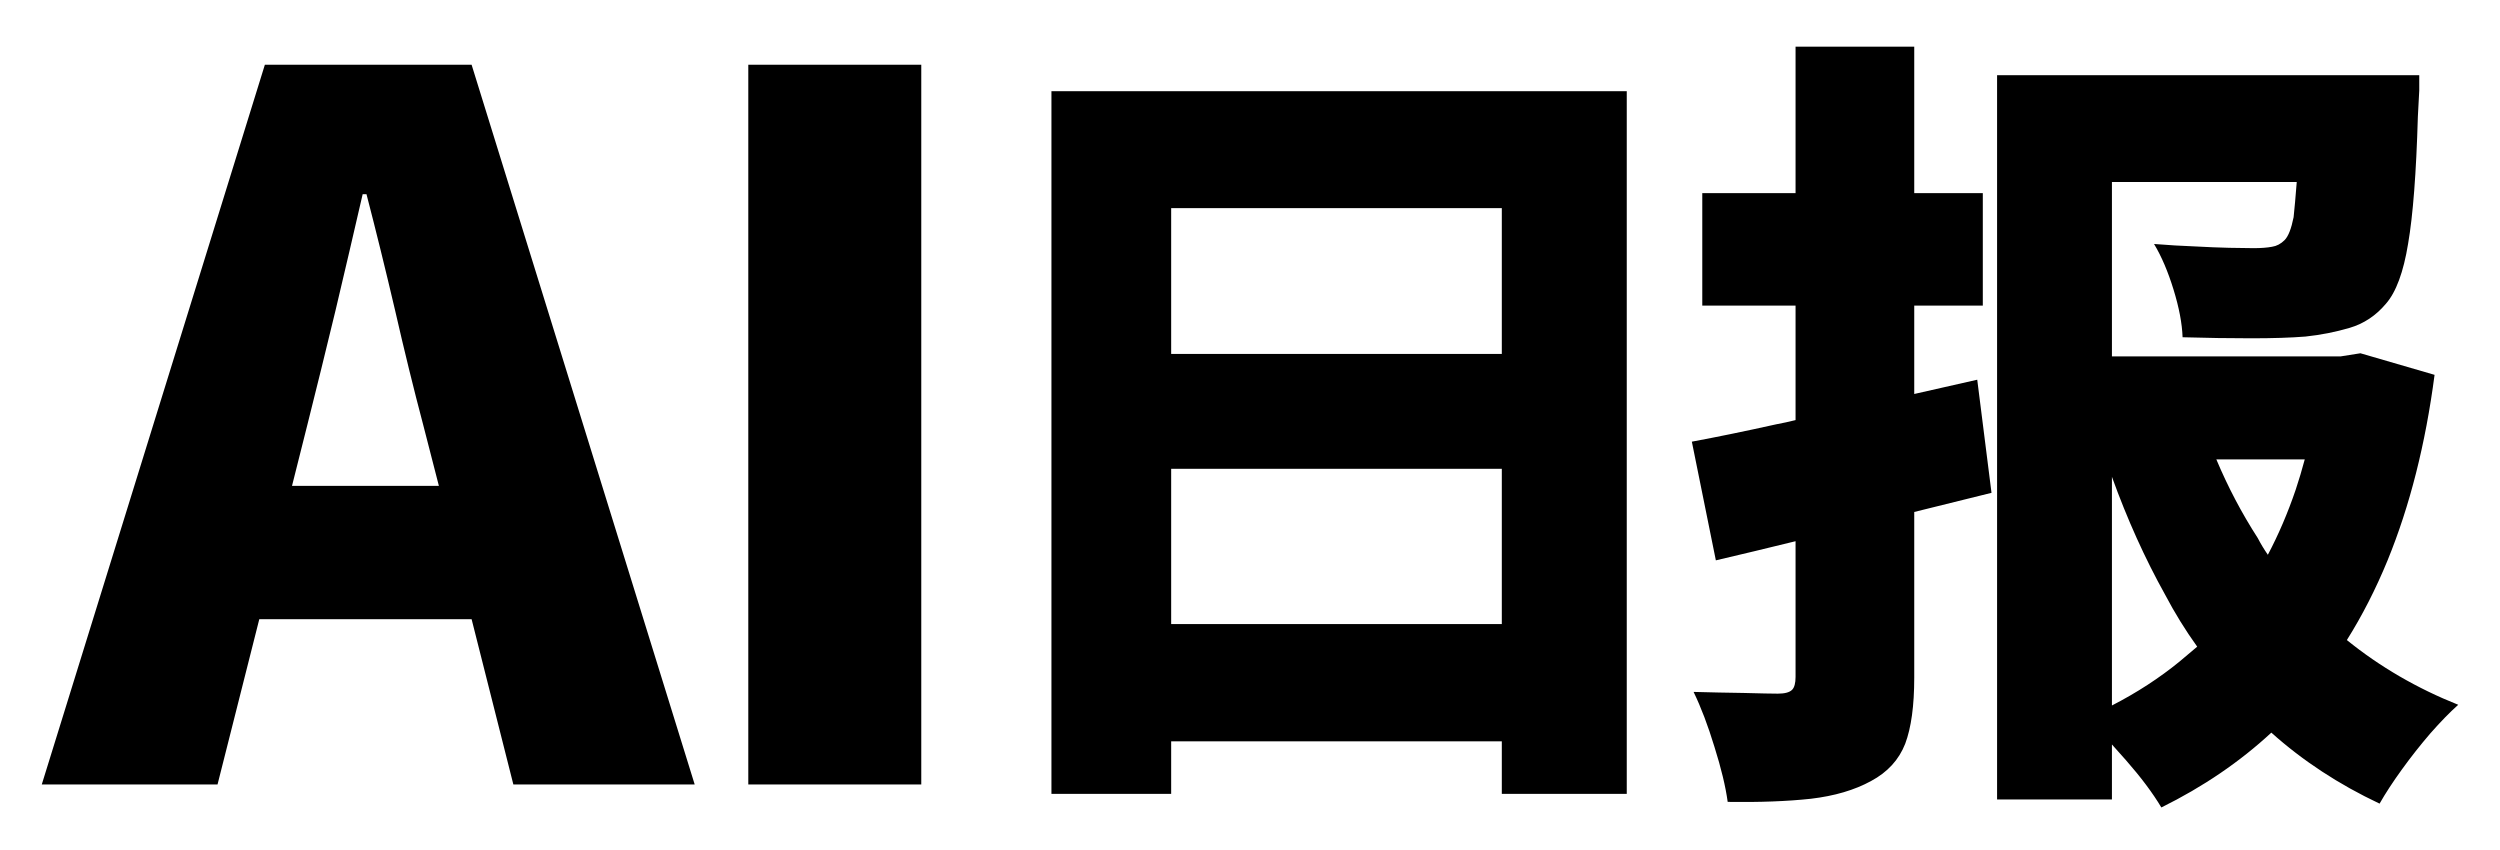
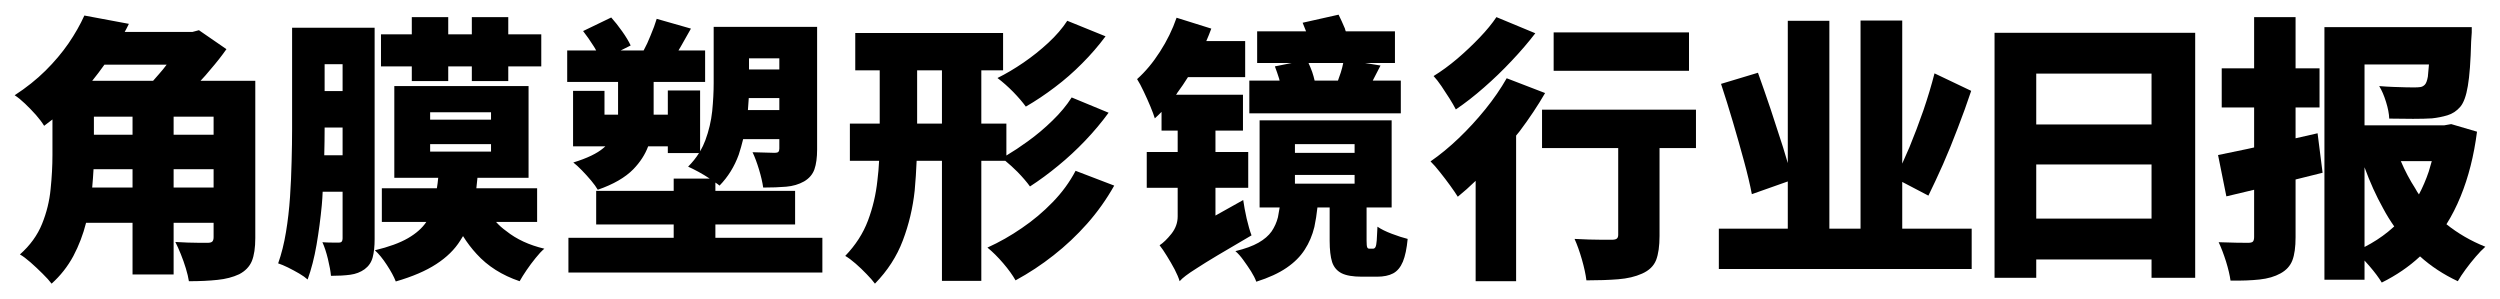
- <svg xmlns="http://www.w3.org/2000/svg" viewBox="0 -122.0 718.3 244.0">
-   <path id="accent" d="M62.5 103.4L12 103.4L76.1-103.4L135.5-103.4L199.6 103.4L147.5 103.4L135.5 55.9L74.5 55.9L62.5 103.4ZM83.9 17.6L126.1 17.6L121.6 0.1Q117.5-15.4 113.5-32.9Q109.4-50.4 105.3-66.2L105.3-66.2L104.2-66.2Q100.5-50.1 96.4-32.8Q92.2-15.4 88.3 0.1L88.3 0.1L83.9 17.6Z M264.7 103.4L215.0 103.4L215.0-103.4L264.7-103.4L264.7 103.4Z" />
-   <path id="ink" d="M302.1 106.1L302.1-95.8L467.4-95.8L467.4 106.1L431.5 106.1L431.5 91.0L336.5 91.0L336.5 106.1L302.1 106.1ZM336.5 57.3L431.5 57.3L431.5 12.7L336.5 12.7L336.5 57.3ZM336.5-20.3L431.5-20.3L431.5-62.2L336.5-62.2L336.5-20.3Z M573.8 107.7L573.8-100.4L695.1-100.4L695.1-96.0Q694.9-91.5 694.7-88.5L694.7-88.5Q694.0-64.2 691.9-52.0Q689.9-39.7 685.5-34.7Q681.2-29.6 675.1-27.8Q669.0-26.0 662.4-25.3L662.4-25.3Q656.2-24.8 646.8-24.8Q637.4-24.8 627.1-25.1L627.1-25.1Q626.9-31.0 624.5-38.8Q622.1-46.6 618.9-51.9L618.9-51.9Q625.1-51.4 630.6-51.2Q636.1-50.9 640.5-50.8Q645.0-50.7 647.5-50.7L647.5-50.7Q650.7-50.7 652.8-51.1Q654.8-51.4 656.4-53.0Q658.0-54.6 659.0-59.6L659.0-59.6Q659.4-63.3 659.9-69.7L659.9-69.7L606.8-69.7L606.8-19.6L672.5-19.6L678.2-20.5L699.5-14.3Q695.6 15.5 686.0 39.0L686.0 39.0Q680.9 51.4 674.3 61.9L674.3 61.9Q688.5 73.4 706.3 80.5L706.3 80.5Q702.7 83.7 698.3 88.7Q694.0 93.7 690.1 99.1Q686.2 104.5 683.7 108.9L683.7 108.9Q666.1 100.6 652.6 88.5L652.6 88.5Q639.0 101.1 621.0 110L621.0 110Q617.3 103.8 610.9 96.5L610.9 96.5Q608.8 94.2 606.8 91.9L606.8 91.9L606.8 107.7L573.8 107.7ZM493.0 39.0L486.1 4.9Q496.9 2.9 510.4-0.1L510.4-0.1Q513.1-0.6 515.9-1.3L515.9-1.3L515.9-34.2L489.1-34.2L489.1-66.5L515.9-66.5L515.9-108.6L550.0-108.6L550.0-66.5L569.7-66.5L569.7-34.2L550.0-34.2L550.0-8.8Q559.1-10.9 568.1-12.9L568.1-12.9L572.2 19.6Q561.2 22.3 550.0 25.1L550.0 25.1L550.0 72.7Q550.0 84.8 547.4 91.7Q544.7 98.6 537.6 102.4Q530.5 106.3 520.3 107.5Q510.2 108.6 496.4 108.4L496.4 108.4Q495.5 101.8 492.6 92.6Q489.8 83.4 486.6 76.8L486.6 76.8Q493.7 77.0 501.0 77.1Q508.3 77.3 510.8 77.3L510.8 77.3Q513.8 77.3 514.9 76.2Q515.9 75.2 515.9 72.5L515.9 72.5L515.9 33.5Q503.7 36.5 493.0 39.0L493.0 39.0ZM631.3 63.8L631.3 63.8Q626.2 56.7 622.1 48.9L622.1 48.9Q613.4 33.3 606.8 15.0L606.8 15.0L606.8 80.7Q617.5 75.2 626.2 68.1L626.2 68.1Q628.7 66.0 631.3 63.8ZM662.2 10.0L636.8 10.0Q641.8 21.9 648.7 32.6L648.7 32.6Q650.0 35.1 651.6 37.4L651.6 37.4Q656.2 28.7 659.6 18.7L659.6 18.7Q661.0 14.5 662.2 10.0L662.2 10.0Z" />
+ <svg xmlns="http://www.w3.org/2000/svg" viewBox="0 -122.0 2044.7 244.0">
+   <path id="accent" d="M69.0-109.3L69.0-109.3L105.4-102.5Q103.8-99.1 102-95.9L102-95.9L157.5-95.9L162.7-97.3L185.2-81.8Q179.7-73.9 172.0-65L172.0-65Q168.1-60.2 164.0-55.9L164.0-55.9L208.8-55.9L208.8 72.7Q208.8 84.5 206.0 91.5Q203.1 98.4 195.6 102.3L195.6 102.3Q187.9 105.9 177.9 106.9Q167.9 108.0 154.5 108.0L154.5 108.0Q153.8 103.4 152.0 97.5Q150.2 91.6 147.9 85.9Q145.6 80.2 143.4 75.9L143.4 75.9Q148.1 76.1 153.6 76.4Q159.0 76.6 163.6 76.6L163.6 76.6L169.7 76.6Q172.5 76.6 173.6 75.6Q174.7 74.5 174.7 72.0L174.7 72.0L174.7 60.2L142.0 60.2L142.0 102.5L108.4 102.5L108.4 60.2L70.4 60.2Q66.8 74.5 60.0 87.4Q53.1 100.2 42.2 110.0L42.2 110.0Q39.7 106.6 34.8 101.8Q30.0 97.0 25.0 92.6Q20.0 88.2 16.3 86.1L16.3 86.1Q28.8 75.0 34.4 61.1Q40.0 47.3 41.4 32.6Q42.9 18.0 42.9 4.8L42.9 4.8L42.9-24.3Q39.5-21.6 36.1-19.1L36.1-19.1Q33.6-23.2 29.4-28.0Q25.2-32.7 20.5-37.2Q15.9-41.6 12-44.1L12-44.1Q26.3-53.4 37.2-64.2Q48.1-75 56.1-86.6Q64.0-98.2 69.0-109.3ZM75.4-55.9L75.4-55.9L125.2-55.9Q127.7-58.6 130.2-61.6L130.2-61.6Q133.4-65.2 136.3-69.1L136.3-69.1L85.4-69.1Q80.6-62.3 75.4-55.9ZM142.0 16.4L142.0 31.4L174.7 31.4L174.7 16.4L142.0 16.4ZM108.4 16.4L76.5 16.4Q76.1 23.6 75.4 31.4L75.4 31.4L108.4 31.4L108.4 16.4ZM142.0-11.8L174.7-11.8L174.7-26.6L142.0-26.6L142.0-11.8ZM108.4-26.6L76.8-26.6L76.8-11.8L108.4-11.8L108.4-26.6Z M312.3 59.5L312.3 32.0L357.3 32.0Q358.0 28.0 358.4 23.4L358.4 23.4L322.5 23.4L322.5-51.6L432.3-51.6L432.3 23.4L390.5 23.4Q390.0 27.7 389.6 32.0L389.6 32.0L439.3 32.0L439.3 59.5L405.7 59.5Q409.3 63.6 414.1 67.0L414.1 67.0Q426.6 77.0 445.2 81.4L445.2 81.4Q441.8 84.3 438.0 89.1Q434.1 93.9 430.7 98.9Q427.3 103.9 425.0 108.0L425.0 108.0Q403.4 100.7 389.8 85.7L389.8 85.7Q383.7 79.1 378.7 71.1L378.7 71.1Q377.5 73.0 376.4 74.8L376.4 74.8Q369.6 85.7 356.8 94.0Q344.1 102.3 323.7 108.2L323.7 108.2Q321.4 102.3 316.4 94.7Q311.4 87.0 306.6 82.7L306.6 82.7Q323.7 78.6 333.7 72.8Q343.7 67.0 348.7 59.5L348.7 59.5L312.3 59.5ZM238.9-16.6L238.9-99.3L306.4-99.3L306.4 73.6Q306.4 82.5 304.8 88.5Q303.2 94.5 298.2 98.2Q293.2 101.8 286.5 102.7Q279.8 103.6 270.7 103.6L270.7 103.6Q270.2 98.0 268.2 89.8Q266.2 81.6 263.7 76.1L263.7 76.1Q267.7 76.4 271.8 76.4L271.8 76.4L277.5 76.4Q280.2 76.4 280.2 73.0L280.2 73.0L280.2 34.8L263.9 34.8Q263.7 40.2 263.2 45.7L263.2 45.7Q261.6 62.5 258.9 78.2Q256.2 93.9 251.6 106.6L251.6 106.6Q249.1 104.3 244.7 101.7Q240.2 99.1 235.6 96.8Q230.9 94.5 227.5 93.4L227.5 93.4Q231.6 81.8 233.9 67.8Q236.2 53.9 237.2 39.1Q238.2 24.3 238.5 10Q238.9-4.3 238.9-16.6L238.9-16.6ZM311.6-67.7L311.6-93.9L336.8-93.9L336.8-108.0L366.6-108.0L366.6-93.9L385.9-93.9L385.9-108.0L415.7-108.0L415.7-93.9L442.7-93.9L442.7-67.7L415.7-67.7L415.7-55.7L385.9-55.7L385.9-67.7L366.6-67.7L366.6-55.7L336.8-55.7L336.8-67.7L311.6-67.7ZM280.2-17.7L265.5-17.7L265.5-16.6Q265.5-6.6 265.2 5L265.2 5L280.2 5L280.2-17.7ZM280.2-69.5L265.5-69.5L265.5-47.5L280.2-47.5L280.2-69.5ZM401.6-4.1L351.8-4.1L351.8 2.0L401.6 2.0L401.6-4.1ZM401.6-30.2L351.8-30.2L351.8-24.1L401.6-24.1L401.6-30.2Z M463.9-55L463.9-80.7L487.6-80.7Q486.7-82.5 485.5-84.3L485.5-84.3Q481.2-91.1 476.9-96.6L476.9-96.6L499.9-107.7Q504.4-102.7 508.9-96.3Q513.5-89.8 515.8-84.8L515.8-84.8L507.6-80.7L526.4-80.7Q529.4-86.1 532.1-93.0L532.1-93.0Q535.3-100.5 537.1-106.6L537.1-106.6L565.1-98.6Q560.8-90.9 556.9-84.1L556.9-84.1Q555.8-82.3 554.9-80.7L554.9-80.7L576.7-80.7L576.7-55L534.6-55L534.6-29.5Q534.6-28.9 534.6-28.2L534.6-28.2L546.2-28.2L546.2-48.0L572.6-48.0L572.6 1.8Q575.1-2.5 576.9-7.3L576.9-7.3Q581.2-18.9 582.5-31.1Q583.7-43.4 583.7-54.1L583.7-54.1L583.7-100L668.3-100L668.3 0.2Q668.3 10.2 666.1 16.5Q663.9 22.7 657.6 26.4Q651.2 30.0 643.0 30.7Q634.9 31.4 624.2 31.4L624.2 31.4Q623.3 25.0 620.8 16.7Q618.3 8.4 615.5 2.5L615.5 2.5Q620.8 2.7 626.3 2.8Q631.9 3.0 633.7 3.0L633.7 3.0Q635.8 3.0 636.6 2.2Q637.4 1.4 637.4-0.5L637.4-0.5L637.4-8.2L607.8-8.2Q606.2-1.6 604.2 4.5L604.2 4.5Q598.9 19.1 588.5 29.8L588.5 29.8Q587.1 28.6 585.1 27.3L585.1 27.3L585.1 34.1L650.3 34.1L650.3 61.6L585.1 61.6L585.1 72.5L672.6 72.5L672.6 100.9L464.9 100.9L464.9 72.5L551.0 72.5L551.0 61.6L487.6 61.6L487.6 34.1L551.0 34.1L551.0 24.1L580.5 24.1Q576.0 21.1 571.4 18.6L571.4 18.6Q566.4 15.9 562.8 14.3L562.8 14.3Q568.0 9.1 571.7 3.2L571.7 3.2L546.2 3.2L546.2-2.3L530.1-2.3Q526.4 7.7 518.0 16.4L518.0 16.4Q508.0 26.6 488.9 33.2L488.9 33.2Q487.1 30.0 483.5 25.7Q479.9 21.4 475.9 17.3Q471.9 13.2 468.9 10.9L468.9 10.9Q485.8 5.7 493.5-0.9L493.5-0.9Q494.4-1.6 495.1-2.3L495.1-2.3L468.7-2.3L468.7-47.7L494.4-47.7L494.4-28.2L505.5-28.2Q505.5-29.3 505.5-30.5L505.5-30.5L505.5-55L463.9-55ZM637.4-41.8L612.4-41.8Q612.1-37.0 611.7-32.0L611.7-32.0L637.4-32.0L637.4-41.8ZM637.4-74.3L612.6-74.3L612.6-65.2L637.4-65.2L637.4-74.3Z M699.5-64.5L699.5-95L820.4-95L820.4-64.5L802.6-64.5L802.6-20.9L823.1-20.9L823.1 5.2Q831.5 0.2 840.6-6.4L840.6-6.4Q851.3-14.1 860.8-23.4Q870.4-32.7 876.5-42.3L876.5-42.3L906.7-29.8Q898.1-18.0 887.5-6.9Q877.0 4.1 865.5 13.5Q854.0 23.0 842.4 30.5L842.4 30.5Q838.6 25.2 832.2 18.6L832.2 18.6Q827.2 13.6 822.2 9.5L822.2 9.5L802.6 9.5L802.6 107.7L770.4 107.7L770.4 9.5L749.7 9.5Q749.2 21.8 748.1 33.9L748.1 33.9Q745.8 55.2 738.4 74.7Q731.1 94.1 715.6 110.0L715.6 110.0Q713.1 106.6 708.8 102.2Q704.5 97.7 699.8 93.6Q695.1 89.5 691.3 87.3L691.3 87.3Q704.0 74.1 709.9 58.4Q715.8 42.7 717.6 25.7L717.6 25.7Q718.6 17.7 719.0 9.5L719.0 9.5L695.1 9.5L695.1-20.9L719.5-20.9L719.5-64.5L699.5-64.5ZM879.7 17.7L879.7 17.7L911.3 29.8Q901.7 46.8 889.1 61.0Q876.5 75.2 861.7 86.8Q847.0 98.4 830.6 107.3L830.6 107.3Q827.0 100.9 820.5 93.3Q814.0 85.7 807.6 80.5L807.6 80.5Q822.2 73.9 835.8 64.5Q849.5 55.2 860.9 43.4Q872.4 31.6 879.7 17.7ZM872.9-105L872.9-105L904.2-92.3Q895.6-80.7 885.0-70.1Q874.5-59.5 862.8-50.7Q851.1-41.8 839.0-34.8L839.0-34.8Q835.1-40.2 828.7-46.8Q822.2-53.4 815.8-58.2L815.8-58.2Q826.3-63.4 837.1-70.8Q847.9-78.2 857.4-87.0Q867.0-95.9 872.9-105ZM770.4-64.5L750.1-64.5L750.1-20.9L770.4-20.9L770.4-64.5Z M1030.2 47.7L1030.2-23.6L1138.2-23.6L1138.2 47.7L1117.7 47.7L1117.7 74.8Q1117.7 79.1 1118.2 80.2Q1118.6 81.4 1120.0 81.4L1120.0 81.4L1122.9 81.4Q1124.3 81.4 1125.0 80.0Q1125.7 78.6 1126.0 74.7Q1126.3 70.7 1126.6 63.4L1126.6 63.4Q1130.9 66.4 1138.3 69.2Q1145.7 72.0 1151.3 73.4L1151.3 73.4Q1150.2 85.2 1147.4 92.0Q1144.5 98.9 1139.4 101.6Q1134.3 104.3 1126.3 104.3L1126.3 104.3L1113.8 104.3Q1102.9 104.3 1097.3 101.5Q1091.6 98.6 1089.5 92.3Q1087.5 85.9 1087.5 75.0L1087.5 75.0L1087.5 47.7L1077.5 47.7Q1076.6 56.1 1075.0 63.6L1075.0 63.6Q1072.5 73.9 1067.1 82.2Q1061.8 90.5 1052.3 97.0Q1042.7 103.6 1027.5 108.4L1027.5 108.4Q1026.1 104.5 1023.2 99.9Q1020.2 95.2 1016.9 90.7Q1013.6 86.1 1010.4 83.4L1010.4 83.4Q1022.3 80.5 1029.3 76.5Q1036.3 72.5 1040.0 67.3Q1043.6 62.0 1045.2 55.7L1045.2 55.7Q1045.9 52.0 1046.6 47.7L1046.6 47.7L1030.2 47.7ZM962.3-107.5L962.3-107.5L990.7-98.6Q988.8-93.4 986.6-88.4L986.6-88.4L1018.4-88.4L1018.4-58.9L971.6-58.9Q967.5-52.3 962.9-46.1L962.9-46.1Q962.5-45.2 961.8-44.5L961.8-44.5L1016.6-44.5L1016.6-15.2L994.1-15.2L994.1 2.3L1020.9 2.3L1020.9 31.6L994.1 31.6L994.1 54.3L1016.8 41.6Q1017.7 48.2 1019.6 56.7Q1021.6 65.2 1023.6 70.5L1023.6 70.5Q1006.6 80.5 995.9 86.8Q985.2 93.2 979.1 97.2Q972.9 101.1 969.8 103.5Q966.6 105.9 964.8 108.0L964.8 108.0Q963.6 103.9 960.7 98.3Q957.7 92.7 954.4 87.4Q951.1 82.0 948.4 78.6L948.4 78.6Q952.9 75.7 958.1 69.2Q963.2 62.7 963.2 55.0L963.2 55.0L963.2 31.6L937.9 31.6L937.9 2.3L963.2 2.3L963.2-15.2L950.0-15.2L950.0-30.5Q947.3-27.7 944.5-25.2L944.5-25.2Q943.4-28.9 940.9-34.9Q938.4-40.9 935.4-47.2Q932.5-53.4 930.0-57.3L930.0-57.3Q940.2-66.4 948.7-79.7Q957.3-93.0 962.3-107.5ZM1028.2-70.5L1028.2-96.4L1068.2-96.4Q1066.8-100 1065.4-103.4L1065.4-103.4L1094.8-110Q1097.3-105 1100.0-98.6L1100.0-98.6Q1100.2-97.5 1100.7-96.4L1100.7-96.4L1140.9-96.4L1140.9-70.5L1116.3-70.5L1129.1-68.4Q1125.7-61.8 1122.9-56.4L1122.9-56.4Q1122.9-56.1 1122.7-56.1L1122.7-56.1L1145.7-56.1L1145.7-29.3L1021.8-29.3L1021.8-56.1L1046.6-56.1Q1046.3-56.6 1046.3-57.3L1046.3-57.3Q1044.5-63.0 1042.7-67.7L1042.7-67.7L1056.6-70.5L1028.2-70.5ZM1107.9 21.1L1059.1 21.1L1059.1 28.2L1107.9 28.2L1107.9 21.1ZM1107.9-4.1L1059.1-4.1L1059.1 3.0L1107.9 3.0L1107.9-4.1ZM1075.2-56.1L1075.2-56.1L1094.3-56.1Q1095.4-59.1 1096.6-62.7L1096.6-62.7Q1097.9-66.8 1098.6-70.5L1098.6-70.5L1070.2-70.5Q1071.8-67.0 1073.2-63.2L1073.2-63.2Q1074.5-59.3 1075.2-56.1Z M1261.2-0.9L1261.2-32.3L1387.1-32.3L1387.1-0.9L1357.3-0.9L1357.3 70.9Q1357.3 83.4 1354.5 90.7Q1351.6 98.0 1343.0 101.8L1343.0 101.8Q1334.8 105.5 1323.5 106.4Q1312.1 107.3 1297.5 107.3L1297.5 107.3Q1296.6 100.0 1293.8 90.2Q1291.0 80.5 1287.8 73.4L1287.8 73.4Q1293.5 73.6 1299.6 73.9Q1305.7 74.1 1311.0 74.1L1311.0 74.1L1318.0 74.1Q1321.2 74.1 1322.3 73.2Q1323.5 72.3 1323.5 70L1323.5 70L1323.5-0.9L1261.2-0.9ZM1232.3-58.0L1232.3-58.0L1263.7-45.9Q1254.8-30.5 1243.0-14.8L1243.0-14.8Q1241.4-13.0 1240.0-11.1L1240.0-11.1L1240.0 108.0L1206.9 108.0L1206.9 25.9Q1199.6 33.0 1192.3 38.9L1192.3 38.9Q1190.0 35.2 1186.1 29.8Q1182.1 24.3 1177.8 18.9Q1173.5 13.4 1170.0 10L1170.0 10Q1181.6 2.0 1193.1-9.0Q1204.6-20 1214.8-32.6Q1225.0-45.2 1232.3-58.0ZM1270.7-64.1L1270.7-95.5L1381.4-95.5L1381.4-64.1L1270.7-64.1ZM1223.9-108.0L1223.9-108.0L1255.7-94.8Q1247.1-83.6 1236.3-72.2Q1225.5-60.7 1213.8-50.5Q1202.1-40.2 1190.7-32.5L1190.7-32.5Q1188.7-36.4 1185.5-41.5Q1182.3-46.6 1178.9-51.6Q1175.5-56.6 1172.5-59.8L1172.5-59.8Q1182.1-65.7 1191.9-74.0Q1201.6-82.3 1210.2-91.3Q1218.7-100.2 1223.9-108.0Z M1405.8 98.0L1405.8 65L1462.2 65L1462.2 26.4L1432.8 36.8Q1430.6 25.2 1426.4 9.8Q1422.2-5.7 1417.3-22.3Q1412.4-38.9 1407.6-53.4L1407.6-53.4L1437.8-62.5Q1442.8-48.6 1448.2-32.6Q1453.5-16.6 1458.3-1.6L1458.3-1.6Q1460.3 5.2 1462.2 11.4L1462.2 11.4L1462.2-105L1496.2-105L1496.2 65L1521.7 65L1521.7-105.2L1555.8-105.2L1555.8 11.8Q1558.7 5.5 1561.7-1.6L1561.7-1.6Q1567.6-15.9 1573.1-31.7Q1578.5-47.5 1582.2-62.0L1582.2-62.0L1612.2-47.7Q1607.2-32.7 1601.2-17.2Q1595.3-1.6 1589.1 12.5Q1582.8 26.6 1577.2 38.0L1577.2 38.0L1555.8 26.8L1555.8 65L1612.6 65L1612.6 98.0L1405.8 98.0Z" />
+   <path id="ink" d="M1631.3 105.2L1631.3-95.2L1795.4-95.2L1795.4 105.2L1759.7 105.2L1759.7 90.2L1665.4 90.2L1665.4 105.2L1631.3 105.2ZM1665.4 56.8L1759.7 56.8L1759.7 12.5L1665.4 12.5L1665.4 56.8ZM1665.4-20.2L1759.7-20.2L1759.7-61.8L1665.4-61.8L1665.4-20.2Z M1901.1 106.8L1901.1-99.8L2021.6-99.8L2021.6-95.5Q2021.4-90.9 2021.1-88.0L2021.1-88.0Q2020.5-63.9 2018.4-51.7Q2016.4-39.5 2012.1-34.5Q2007.7-29.5 2001.7-27.7Q1995.7-25.9 1989.1-25.2L1989.1-25.2Q1983.0-24.8 1973.6-24.8Q1964.3-24.8 1954.1-25L1954.1-25Q1953.9-30.9 1951.5-38.6Q1949.1-46.4 1945.9-51.6L1945.9-51.6Q1952.1-51.1 1957.5-50.9Q1963.0-50.7 1967.4-50.6Q1971.8-50.5 1974.3-50.5L1974.3-50.5Q1977.5-50.5 1979.6-50.8Q1981.6-51.1 1983.2-52.7Q1984.8-54.3 1985.7-59.3L1985.7-59.3Q1986.1-63.0 1986.6-69.3L1986.6-69.3L1933.9-69.3L1933.9-19.5L1999.1-19.5L2004.8-20.5L2025.9-14.3Q2022.1 15.2 2012.5 38.6L2012.5 38.6Q2007.5 50.9 2000.9 61.4L2000.9 61.4Q2015.0 72.7 2032.7 79.8L2032.7 79.8Q2029.1 83.0 2024.8 88.0Q2020.5 93.0 2016.6 98.3Q2012.7 103.6 2010.2 108.0L2010.2 108.0Q1992.7 99.8 1979.3 87.7L1979.3 87.7Q1965.9 100.2 1948.0 109.1L1948.0 109.1Q1944.3 103.0 1938.0 95.7L1938.0 95.7Q1935.9 93.4 1933.9 91.1L1933.9 91.1L1933.9 106.8L1901.1 106.8ZM1820.9 38.6L1814.1 4.8Q1824.8 2.7 1838.2-0.2L1838.2-0.2Q1840.9-0.7 1843.6-1.4L1843.6-1.4L1843.6-34.1L1817.1-34.1L1817.1-66.1L1843.6-66.1L1843.6-108.0L1877.5-108.0L1877.5-66.1L1897.1-66.1L1897.1-34.1L1877.5-34.1L1877.5-8.9Q1886.6-10.9 1895.5-13.0L1895.5-13.0L1899.6 19.3Q1888.6 22.0 1877.5 24.8L1877.5 24.8L1877.5 72.0Q1877.5 84.1 1874.9 90.9Q1872.3 97.7 1865.2 101.6Q1858.2 105.5 1848.1 106.6Q1838.0 107.7 1824.3 107.5L1824.3 107.5Q1823.4 100.9 1820.6 91.8Q1817.7 82.7 1814.6 76.1L1814.6 76.1Q1821.6 76.4 1828.9 76.5Q1836.1 76.6 1838.6 76.6L1838.6 76.6Q1841.6 76.6 1842.6 75.6Q1843.6 74.5 1843.6 71.8L1843.6 71.8L1843.6 33.2Q1831.6 36.1 1820.9 38.6L1820.9 38.6ZM1958.2 63.2L1958.2 63.2Q1953.2 56.1 1949.1 48.4L1949.1 48.4Q1940.5 33.0 1933.9 14.8L1933.9 14.8L1933.9 80.0Q1944.6 74.5 1953.2 67.5L1953.2 67.5Q1955.7 65.5 1958.2 63.2ZM1988.9 9.8L1963.6 9.8Q1968.6 21.6 1975.5 32.3L1975.5 32.3Q1976.8 34.8 1978.4 37.0L1978.4 37.0Q1983.0 28.4 1986.4 18.4L1986.4 18.4Q1987.7 14.3 1988.9 9.8L1988.9 9.8Z" />
</svg>
